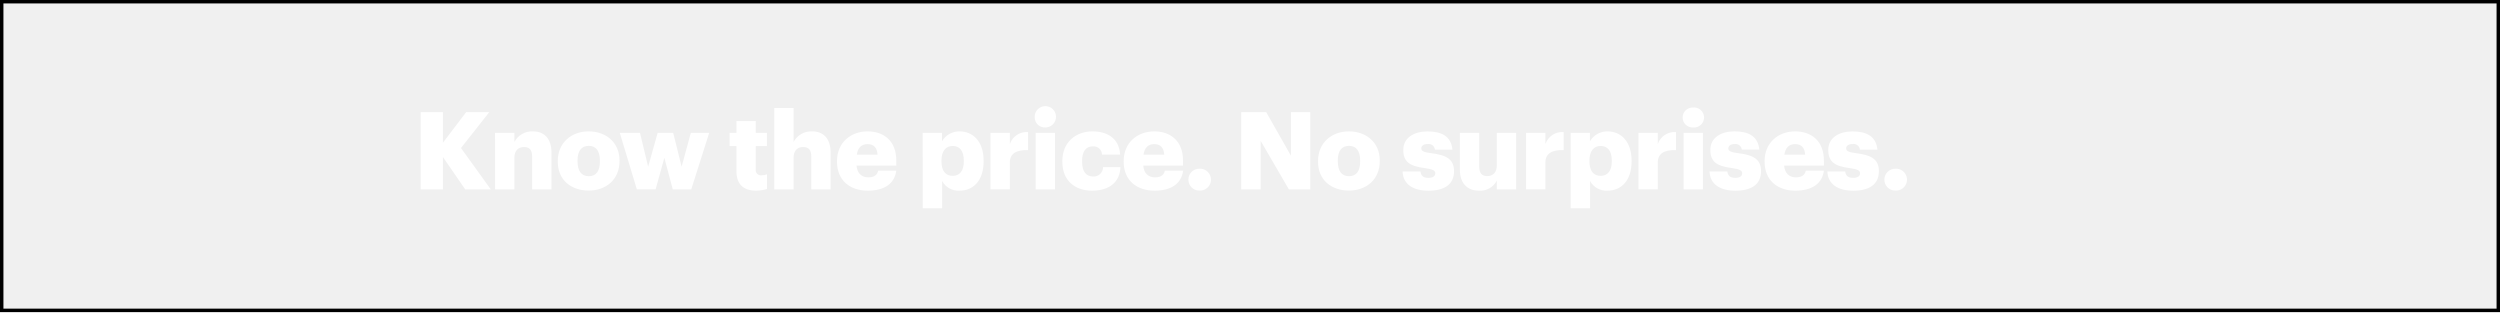
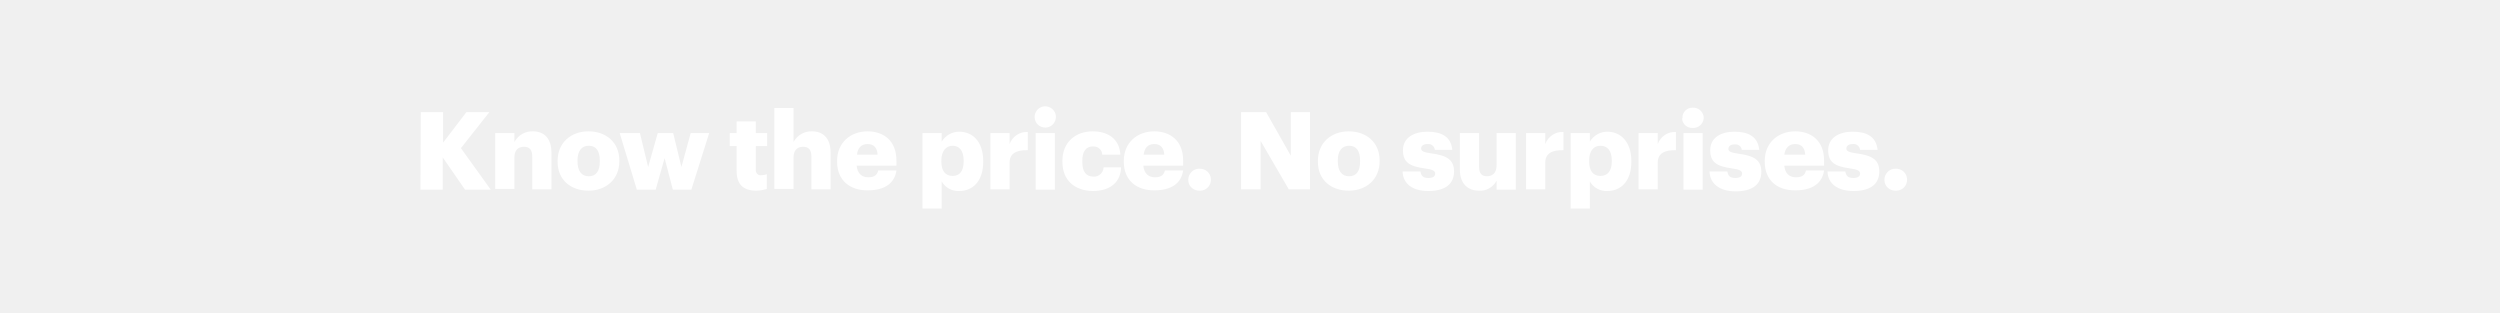
- <svg xmlns="http://www.w3.org/2000/svg" viewBox="0 0 729 91">
-   <g id="Layer_2" data-name="Layer 2">
-     <g id="Layer_23" data-name="Layer 23">
-       <rect x="0.5" y="0.5" width="728" height="90" fill="none" stroke="#000" stroke-miterlimit="10" />
+ <svg xmlns="http://www.w3.org/2000/svg" version="1.1" id="Layer_1" x="0px" y="0px" viewBox="0 0 729 91" style="enable-background:new 0 0 729 91;" xml:space="preserve">
+   <style type="text/css">
+ 	.st0{fill:none;}
+ 	.st1{fill:#FFFFFF;}
+ </style>
+   <g>
+     <g id="Layer_23">
+       <rect class="st0" width="728" height="90" />
    </g>
-     <g id="Know_the_price._No_surprises." data-name="Know the price. No surprises.">
-       <path d="M122.67,32.7h6.49v8.91l6.77-8.91h6.74l-8.25,10.46,8.69,12.06h-7.46l-6.49-9.42v9.42h-6.49Z" fill="#fff" />
-       <path d="M144.35,38.75H150v2.64a5.81,5.81,0,0,1,5.42-3.08c3.18,0,5.39,2,5.39,6.2V55.22h-5.64V45.64c0-1.85-.73-2.77-2.36-2.77S150,43.88,150,46v9.23h-5.63Z" fill="#fff" />
-       <path d="M162.65,47.19v-.25c0-5.29,3.93-8.63,9-8.63s9,3.24,9,8.47V47c0,5.35-3.94,8.57-9,8.57S162.65,52.51,162.65,47.19Zm12.28-.1v-.25c0-2.77-1.1-4.31-3.24-4.31s-3.28,1.48-3.28,4.25V47c0,2.84,1.1,4.38,3.28,4.38S174.93,49.83,174.93,47.09Z" fill="#fff" />
-       <path d="M180.73,38.75h5.89L189,48.61l2.77-9.86h4.54l2.45,9.86,2.68-9.86h5.36l-5.23,16.47h-5.39L193.73,46l-2.55,9.2H185.7Z" fill="#fff" />
-       <path d="M214.75,49.93V42.59h-2V38.75h2V35.31h5.63v3.44h3.25v3.84h-3.25v6.8a1.5,1.5,0,0,0,1.67,1.73,4.28,4.28,0,0,0,1.61-.28v4.28a11.74,11.74,0,0,1-3.12.48C216.83,55.6,214.75,53.8,214.75,49.93Z" fill="#fff" />
-       <path d="M225.77,31.5h5.64v9.89a5.81,5.81,0,0,1,5.42-3.08c3.18,0,5.38,2,5.38,6.2V55.22h-5.64V45.64c0-1.85-.72-2.77-2.36-2.77s-2.8,1-2.8,3.12v9.23h-5.64Z" fill="#fff" />
-       <path d="M244.07,47.19v-.25c0-5.29,3.94-8.63,8.92-8.63,4.5,0,8.37,2.58,8.37,8.5v1.48H249.77c.16,2.17,1.42,3.43,3.44,3.43,1.85,0,2.64-.85,2.86-1.95h5.29c-.5,3.72-3.37,5.83-8.34,5.83C247.85,55.6,244.07,52.57,244.07,47.19Zm11.81-2.08c-.09-2-1.07-3.09-2.89-3.09s-2.87,1.11-3.15,3.09Z" fill="#fff" />
-       <path d="M269.05,38.75h5.64V41.2a5.8,5.8,0,0,1,5.13-2.89c3.85,0,7,2.89,7,8.53v.25c0,5.67-3.11,8.51-7,8.51a5.43,5.43,0,0,1-5.1-2.81v7.94h-5.64Zm12,8.34v-.25c0-2.9-1.26-4.28-3.24-4.28s-3.28,1.48-3.28,4.25v.25c0,2.81,1.23,4.22,3.28,4.22S281.05,49.8,281.05,47.09Z" fill="#fff" />
-       <path d="M288.83,38.75h5.64V42a5.19,5.19,0,0,1,5.32-3.49v5.26c-3.43-.1-5.32,1-5.32,3.62v7.81h-5.64Z" fill="#fff" />
-       <path d="M301.72,34.28a3.11,3.11,0,1,1,3.08,2.89A2.94,2.94,0,0,1,301.72,34.28Zm.28,4.47h5.64V55.22H302Z" fill="#fff" />
-       <path d="M309.78,47.19v-.25c0-5.48,3.94-8.63,8.79-8.63,4,0,7.75,1.76,8.06,6.77h-5.29a2.44,2.44,0,0,0-2.65-2.4c-2,0-3.15,1.42-3.15,4.19v.25c0,2.87,1.11,4.35,3.25,4.35a2.73,2.73,0,0,0,2.86-2.74h5.07c-.15,4.16-3,6.87-8.28,6.87C313.53,55.6,309.78,52.73,309.78,47.19Z" fill="#fff" />
-       <path d="M327.67,47.19v-.25c0-5.29,3.94-8.63,8.92-8.63,4.5,0,8.37,2.58,8.37,8.5v1.48H333.37c.16,2.17,1.42,3.43,3.44,3.43,1.85,0,2.64-.85,2.86-1.95H345c-.5,3.72-3.37,5.83-8.34,5.83C331.45,55.6,327.67,52.57,327.67,47.19Zm11.81-2.08c-.09-2-1.07-3.09-2.89-3.09s-2.87,1.11-3.15,3.09Z" fill="#fff" />
-       <path d="M346.54,52.38a3.14,3.14,0,0,1,3.21-3.18,3.19,3.19,0,1,1,0,6.37A3.15,3.15,0,0,1,346.54,52.38Z" fill="#fff" />
-       <path d="M361.94,32.7h7.28l7.21,12.69V32.7h5.64V55.22h-6.24l-8.22-14.14V55.22h-5.67Z" fill="#fff" />
-       <path d="M384.34,47.19v-.25c0-5.29,3.94-8.63,9-8.63s9,3.24,9,8.47V47c0,5.35-3.94,8.57-9,8.57S384.34,52.51,384.34,47.19Zm12.28-.1v-.25c0-2.77-1.1-4.31-3.24-4.31S390.1,44,390.1,46.78V47c0,2.84,1.11,4.38,3.28,4.38S396.62,49.83,396.62,47.09Z" fill="#fff" />
-       <path d="M409,50h5.2c.19,1.2.72,1.86,2.33,1.86,1.39,0,2-.54,2-1.35s-.79-1.17-3.06-1.49c-4.41-.56-6.27-1.85-6.27-5.29,0-3.65,3.25-5.41,7.06-5.41,4.06,0,6.9,1.38,7.27,5.32h-5.1A1.84,1.84,0,0,0,416.31,42c-1.23,0-1.86.54-1.86,1.29s.76,1.11,2.77,1.36c4.57.56,6.78,1.76,6.78,5.29,0,3.9-2.9,5.67-7.47,5.67S409.1,53.64,409,50Z" fill="#fff" />
-       <path d="M425.7,49.49V38.75h5.64v9.82c0,1.86.72,2.78,2.33,2.78s2.8-1,2.8-3.12V38.75h5.64V55.22h-5.64V52.67a5.42,5.42,0,0,1-5.23,2.93C428.06,55.6,425.7,53.64,425.7,49.49Z" fill="#fff" />
-       <path d="M445,38.75h5.64V42a5.19,5.19,0,0,1,5.32-3.49v5.26c-3.44-.1-5.32,1-5.32,3.62v7.81H445Z" fill="#fff" />
-       <path d="M458,38.75h5.63V41.2a5.83,5.83,0,0,1,5.14-2.89c3.84,0,7,2.89,7,8.53v.25c0,5.67-3.12,8.51-7,8.51a5.45,5.45,0,0,1-5.11-2.81v7.94H458Zm12,8.34v-.25c0-2.9-1.26-4.28-3.25-4.28s-3.27,1.48-3.27,4.25v.25c0,2.81,1.23,4.22,3.27,4.22S470,49.8,470,47.09Z" fill="#fff" />
-       <path d="M477.77,38.75h5.64V42a5.19,5.19,0,0,1,5.32-3.49v5.26c-3.44-.1-5.32,1-5.32,3.62v7.81h-5.64Z" fill="#fff" />
-       <path d="M490.65,34.28a2.94,2.94,0,0,1,3.09-2.93,2.92,2.92,0,1,1,0,5.82A2.92,2.92,0,0,1,490.65,34.28Zm.29,4.47h5.63V55.22h-5.63Z" fill="#fff" />
-       <path d="M498.5,50h5.19c.19,1.2.73,1.86,2.33,1.86,1.39,0,2-.54,2-1.35S507.25,49.33,505,49c-4.41-.56-6.26-1.85-6.26-5.29,0-3.65,3.24-5.41,7-5.41,4.06,0,6.9,1.38,7.28,5.32h-5.11A1.84,1.84,0,0,0,505.83,42c-1.22,0-1.85.54-1.85,1.29s.75,1.11,2.77,1.36c4.56.56,6.77,1.76,6.77,5.29,0,3.9-2.9,5.67-7.47,5.67S498.62,53.64,498.5,50Z" fill="#fff" />
-       <path d="M514.56,47.19v-.25c0-5.29,3.94-8.63,8.91-8.63,4.51,0,8.38,2.58,8.38,8.5v1.48H520.26c.16,2.17,1.42,3.43,3.43,3.43,1.86,0,2.65-.85,2.87-1.95h5.29c-.5,3.72-3.37,5.83-8.35,5.83C518.34,55.6,514.56,52.57,514.56,47.19Zm11.81-2.08c-.09-2-1.07-3.09-2.9-3.09s-2.86,1.11-3.15,3.09Z" fill="#fff" />
-       <path d="M532.86,50h5.2c.19,1.2.72,1.86,2.33,1.86,1.38,0,2-.54,2-1.35s-.78-1.17-3-1.49c-4.41-.56-6.27-1.85-6.27-5.29,0-3.65,3.25-5.41,7.06-5.41,4.06,0,6.89,1.38,7.27,5.32h-5.1A1.84,1.84,0,0,0,540.2,42c-1.23,0-1.86.54-1.86,1.29s.76,1.11,2.77,1.36c4.57.56,6.77,1.76,6.77,5.29,0,3.9-2.89,5.67-7.46,5.67S533,53.64,532.86,50Z" fill="#fff" />
-       <path d="M549.49,52.38a3.15,3.15,0,0,1,3.22-3.18,3.19,3.19,0,1,1,0,6.37A3.15,3.15,0,0,1,549.49,52.38Z" fill="#fff" />
+     <g id="Know_the_price._No_surprises.">
+       <path class="st1" d="M122.7,32.7h6.5v8.9l6.8-8.9h6.7l-8.3,10.5l8.7,12.1h-7.5l-6.5-9.4v9.4h-6.5L122.7,32.7z" />
+       <path class="st1" d="M144.4,38.8h5.6v2.6c1.1-2,3.2-3.2,5.4-3.1c3.2,0,5.4,2,5.4,6.2v10.7h-5.6v-9.6c0-1.8-0.7-2.8-2.4-2.8    s-2.8,1-2.8,3.1v9.2h-5.6L144.4,38.8z" />
+       <path class="st1" d="M162.6,47.2v-0.3c0-5.3,3.9-8.6,9-8.6s9,3.2,9,8.5V47c0,5.3-3.9,8.6-9,8.6S162.6,52.5,162.6,47.2z     M174.9,47.1v-0.3c0-2.8-1.1-4.3-3.2-4.3s-3.3,1.5-3.3,4.3V47c0,2.8,1.1,4.4,3.3,4.4S174.9,49.8,174.9,47.1z" />
+       <path class="st1" d="M180.7,38.8h5.9l2.4,9.9l2.8-9.9h4.5l2.4,9.9l2.7-9.9h5.4l-5.2,16.5h-5.4l-2.4-9.2l-2.6,9.2h-5.5L180.7,38.8z    " />
+       <path class="st1" d="M214.8,49.9v-7.3h-2v-3.8h2v-3.4h5.6v3.4h3.3v3.8h-3.3v6.8c-0.1,0.8,0.4,1.6,1.2,1.7c0.1,0,0.3,0,0.4,0    c0.5,0,1.1-0.1,1.6-0.3v4.3c-1,0.3-2.1,0.5-3.1,0.5C216.8,55.6,214.8,53.8,214.8,49.9z" />
+       <path class="st1" d="M225.8,31.5h5.6v9.9c1.1-2,3.2-3.2,5.4-3.1c3.2,0,5.4,2,5.4,6.2v10.7h-5.6v-9.6c0-1.8-0.7-2.8-2.4-2.8    s-2.8,1-2.8,3.1v9.2h-5.6V31.5z" />
+       <path class="st1" d="M244.1,47.2v-0.3c0-5.3,3.9-8.6,8.9-8.6c4.5,0,8.4,2.6,8.4,8.5v1.5h-11.6c0.2,2.2,1.4,3.4,3.4,3.4    c1.9,0,2.6-0.8,2.9-2h5.3c-0.5,3.7-3.4,5.8-8.3,5.8C247.9,55.6,244.1,52.6,244.1,47.2z M255.9,45.1c-0.1-2-1.1-3.1-2.9-3.1    s-2.9,1.1-3.1,3.1H255.9z" />
+       <path class="st1" d="M269,38.8h5.6v2.5c1.1-1.8,3-2.9,5.1-2.9c3.9,0,7,2.9,7,8.5v0.3c0,5.7-3.1,8.5-7,8.5c-2.1,0.1-4.1-1-5.1-2.8    v7.9h-5.6L269,38.8z M281,47.1v-0.3c0-2.9-1.3-4.3-3.2-4.3s-3.3,1.5-3.3,4.3v0.3c0,2.8,1.2,4.2,3.3,4.2S281,49.8,281,47.1z" />
+       <path class="st1" d="M288.8,38.8h5.6V42c0.8-2.2,3-3.7,5.3-3.5v5.3c-3.4-0.1-5.3,1-5.3,3.6v7.8h-5.6V38.8z" />
+       <path class="st1" d="M301.7,34.3c-0.1-1.7,1.2-3.2,2.9-3.3c1.7-0.1,3.2,1.2,3.3,2.9s-1.2,3.2-2.9,3.3c-0.1,0-0.2,0-0.2,0    C303.2,37.2,301.8,36,301.7,34.3C301.7,34.3,301.7,34.3,301.7,34.3z M302,38.8h5.6v16.5H302V38.8z" />
+       <path class="st1" d="M309.8,47.2v-0.3c0-5.5,3.9-8.6,8.8-8.6c4,0,7.8,1.8,8.1,6.8h-5.3c0-1.3-1.1-2.4-2.5-2.4c-0.1,0-0.1,0-0.2,0    c-2,0-3.1,1.4-3.1,4.2v0.3c0,2.9,1.1,4.3,3.3,4.3c1.5,0.1,2.8-1.1,2.9-2.6c0,0,0-0.1,0-0.1h5.1c-0.1,4.2-3,6.9-8.3,6.9    C313.5,55.6,309.8,52.7,309.8,47.2z" />
+       <path class="st1" d="M327.7,47.2v-0.3c0-5.3,3.9-8.6,8.9-8.6c4.5,0,8.4,2.6,8.4,8.5v1.5h-11.6c0.2,2.2,1.4,3.4,3.4,3.4    c1.9,0,2.6-0.8,2.9-2h5.3c-0.5,3.7-3.4,5.8-8.3,5.8C331.5,55.6,327.7,52.6,327.7,47.2z M339.5,45.1c-0.1-2-1.1-3.1-2.9-3.1    s-2.9,1.1-3.1,3.1H339.5z" />
+       <path class="st1" d="M346.5,52.4c0-1.7,1.4-3.2,3.1-3.2c0,0,0.1,0,0.1,0c1.8-0.1,3.3,1.2,3.4,3c0.1,1.8-1.2,3.3-3,3.4    c-0.1,0-0.2,0-0.4,0c-1.7,0-3.2-1.3-3.2-3.1C346.5,52.4,346.5,52.4,346.5,52.4z" />
+       <path class="st1" d="M361.9,32.7h7.3l7.2,12.7V32.7h5.6v22.5h-6.2l-8.2-14.1v14.1h-5.7V32.7z" />
+       <path class="st1" d="M384.3,47.2v-0.3c0-5.3,3.9-8.6,9-8.6s9,3.2,9,8.5V47c0,5.3-3.9,8.6-9,8.6S384.3,52.5,384.3,47.2z     M396.6,47.1v-0.3c0-2.8-1.1-4.3-3.2-4.3s-3.3,1.5-3.3,4.3V47c0,2.8,1.1,4.4,3.3,4.4S396.6,49.8,396.6,47.1z" />
+       <path class="st1" d="M409,50h5.2c0.2,1.2,0.7,1.9,2.3,1.9c1.4,0,2-0.5,2-1.3s-0.8-1.2-3.1-1.5c-4.4-0.6-6.3-1.8-6.3-5.3    c0-3.7,3.3-5.4,7.1-5.4c4.1,0,6.9,1.4,7.3,5.3h-5.1c-0.1-1-1-1.8-2-1.7c0,0-0.1,0-0.1,0c-1.2,0-1.9,0.5-1.9,1.3s0.8,1.1,2.8,1.4    c4.6,0.6,6.8,1.8,6.8,5.3c0,3.9-2.9,5.7-7.5,5.7S409.1,53.6,409,50z" />
+       <path class="st1" d="M425.7,49.5V38.8h5.6v9.8c0,1.9,0.7,2.8,2.3,2.8s2.8-1,2.8-3.1v-9.5h5.6v16.5h-5.6v-2.6    c-1,1.9-3.1,3.1-5.2,2.9C428.1,55.6,425.7,53.6,425.7,49.5z" />
+       <path class="st1" d="M445,38.8h5.6V42c0.8-2.2,3-3.7,5.3-3.5v5.3c-3.4-0.1-5.3,1-5.3,3.6v7.8H445V38.8z" />
+       <path class="st1" d="M458,38.8h5.6v2.5c1.1-1.8,3-2.9,5.1-2.9c3.8,0,7,2.9,7,8.5v0.3c0,5.7-3.1,8.5-7,8.5c-2.1,0.1-4.1-1-5.1-2.8    v7.9H458V38.8z M470,47.1v-0.3c0-2.9-1.3-4.3-3.3-4.3s-3.3,1.5-3.3,4.3v0.3c0,2.8,1.2,4.2,3.3,4.2S470,49.8,470,47.1z" />
+       <path class="st1" d="M477.8,38.8h5.6V42c0.8-2.2,3-3.7,5.3-3.5v5.3c-3.4-0.1-5.3,1-5.3,3.6v7.8h-5.6V38.8z" />
+       <path class="st1" d="M490.6,34.3c0-1.6,1.3-2.9,2.9-2.9c0,0,0.1,0,0.1,0c1.6-0.1,3,1.1,3.2,2.7c0.1,1.6-1.1,3-2.7,3.2    c-0.2,0-0.3,0-0.5,0c-1.6,0.1-3-1.1-3.1-2.7C490.7,34.4,490.7,34.3,490.6,34.3z M490.9,38.8h5.6v16.5h-5.6V38.8z" />
+       <path class="st1" d="M498.5,50h5.2c0.2,1.2,0.7,1.9,2.3,1.9c1.4,0,2-0.5,2-1.3s-0.8-1.2-3-1.5c-4.4-0.6-6.3-1.8-6.3-5.3    c0-3.7,3.2-5.4,7-5.4c4.1,0,6.9,1.4,7.3,5.3h-5.1c-0.1-1-1-1.7-2-1.6c0,0,0,0,0,0c-1.2,0-1.9,0.5-1.9,1.3s0.8,1.1,2.8,1.4    c4.6,0.6,6.8,1.8,6.8,5.3c0,3.9-2.9,5.7-7.5,5.7S498.6,53.6,498.5,50z" />
+       <path class="st1" d="M514.6,47.2v-0.3c0-5.3,3.9-8.6,8.9-8.6c4.5,0,8.4,2.6,8.4,8.5v1.5h-11.6c0.2,2.2,1.4,3.4,3.4,3.4    c1.9,0,2.7-0.8,2.9-2h5.3c-0.5,3.7-3.4,5.8-8.3,5.8C518.3,55.6,514.6,52.6,514.6,47.2z M526.4,45.1c-0.1-2-1.1-3.1-2.9-3.1    s-2.9,1.1-3.2,3.1H526.4z" />
+       <path class="st1" d="M532.9,50h5.2c0.2,1.2,0.7,1.9,2.3,1.9c1.4,0,2-0.5,2-1.3s-0.8-1.2-3-1.5c-4.4-0.6-6.3-1.8-6.3-5.3    c0-3.7,3.3-5.4,7.1-5.4c4.1,0,6.9,1.4,7.3,5.3h-5.1c-0.1-1-1-1.8-2-1.7c0,0-0.1,0-0.1,0c-1.2,0-1.9,0.5-1.9,1.3s0.8,1.1,2.8,1.4    c4.6,0.6,6.8,1.8,6.8,5.3c0,3.9-2.9,5.7-7.5,5.7S533,53.6,532.9,50z" />
+       <path class="st1" d="M549.5,52.4c0-1.7,1.4-3.2,3.1-3.2c0,0,0.1,0,0.1,0c1.8-0.1,3.3,1.2,3.4,3c0.1,1.8-1.2,3.3-3,3.4    c-0.1,0-0.2,0-0.4,0c-1.7,0-3.2-1.3-3.2-3.1C549.5,52.5,549.5,52.4,549.5,52.4z" />
    </g>
  </g>
</svg>
